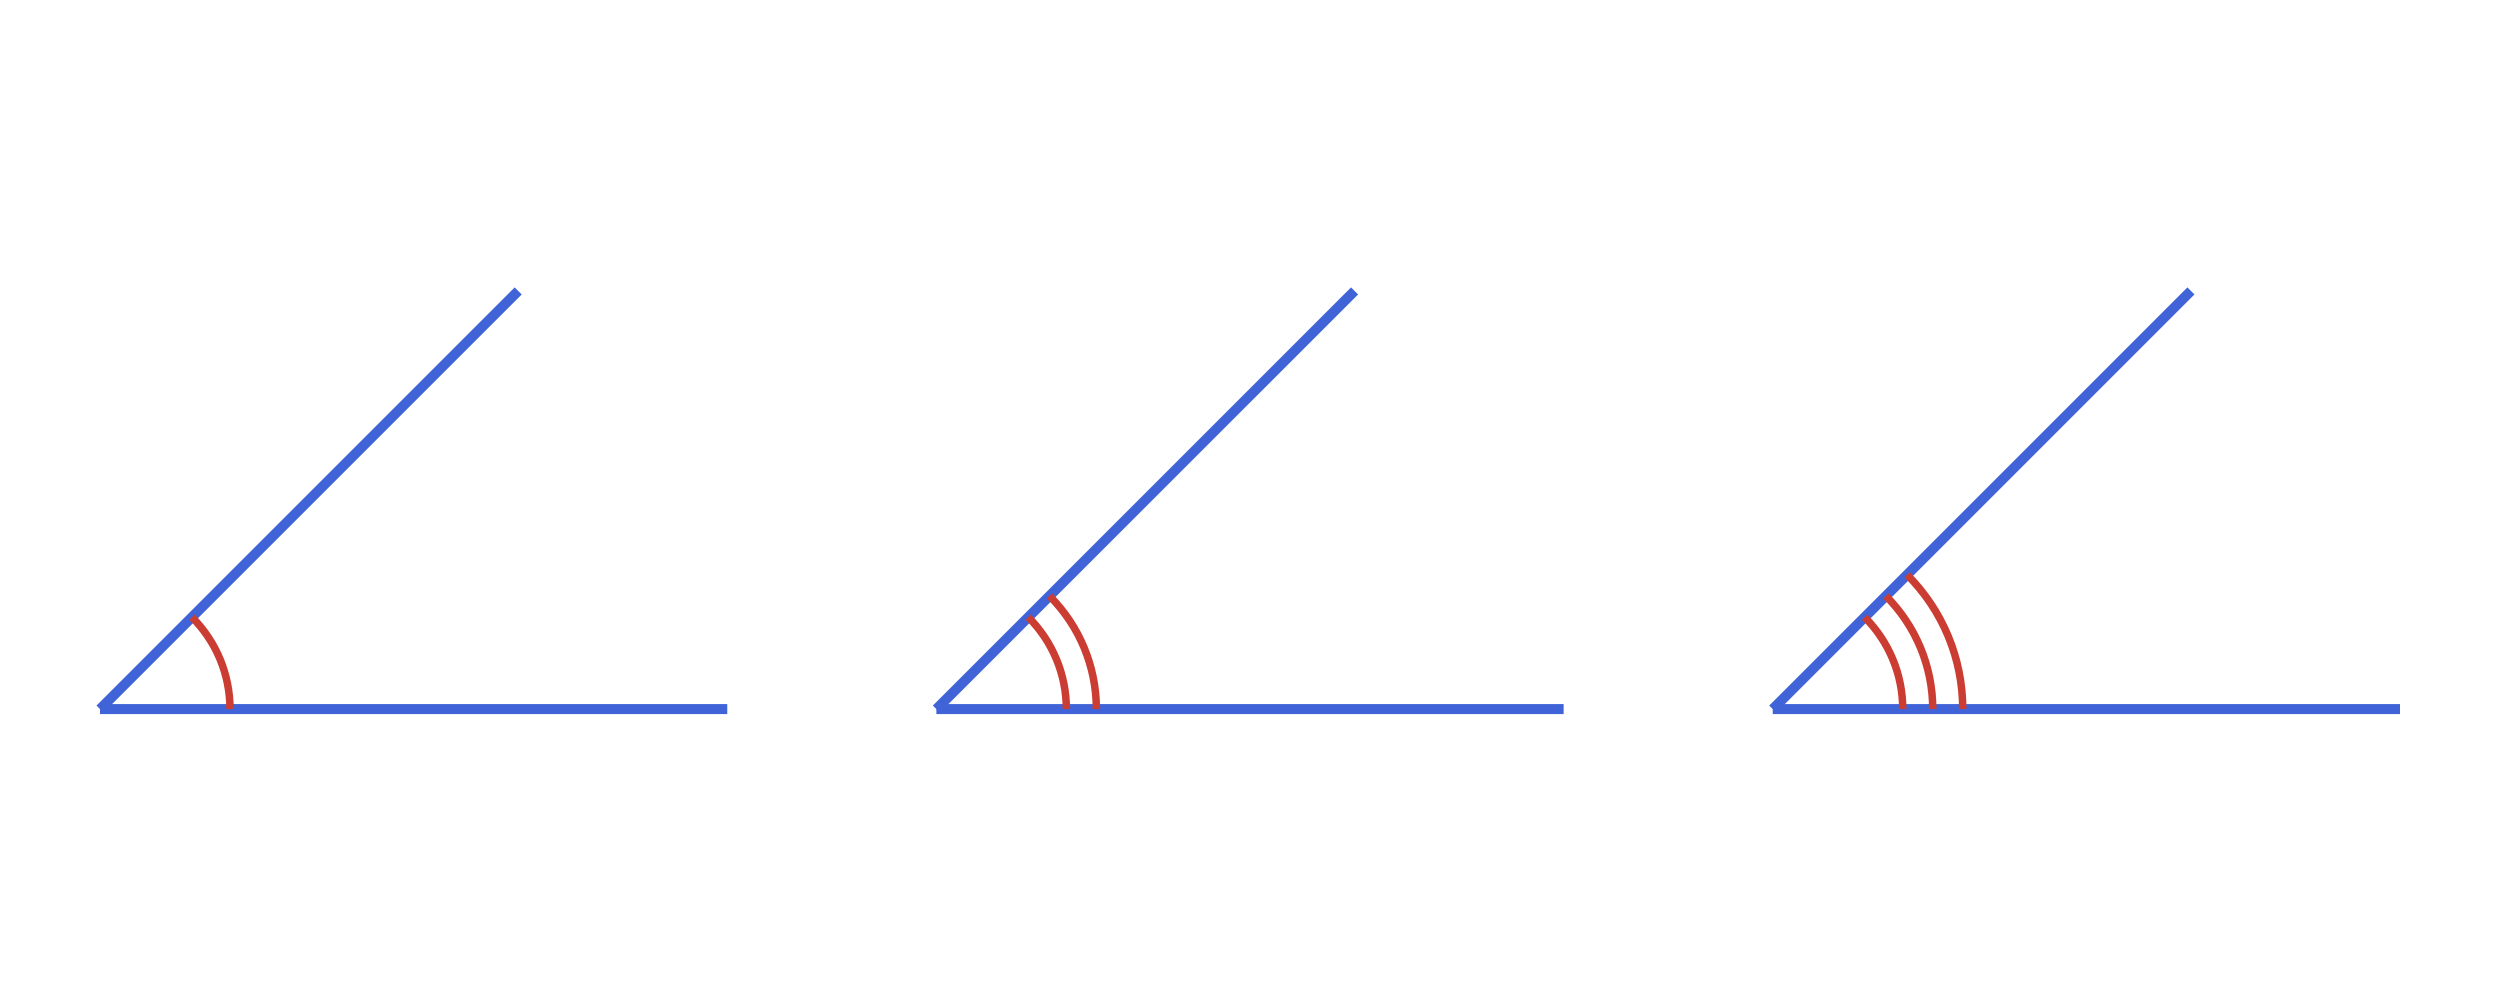
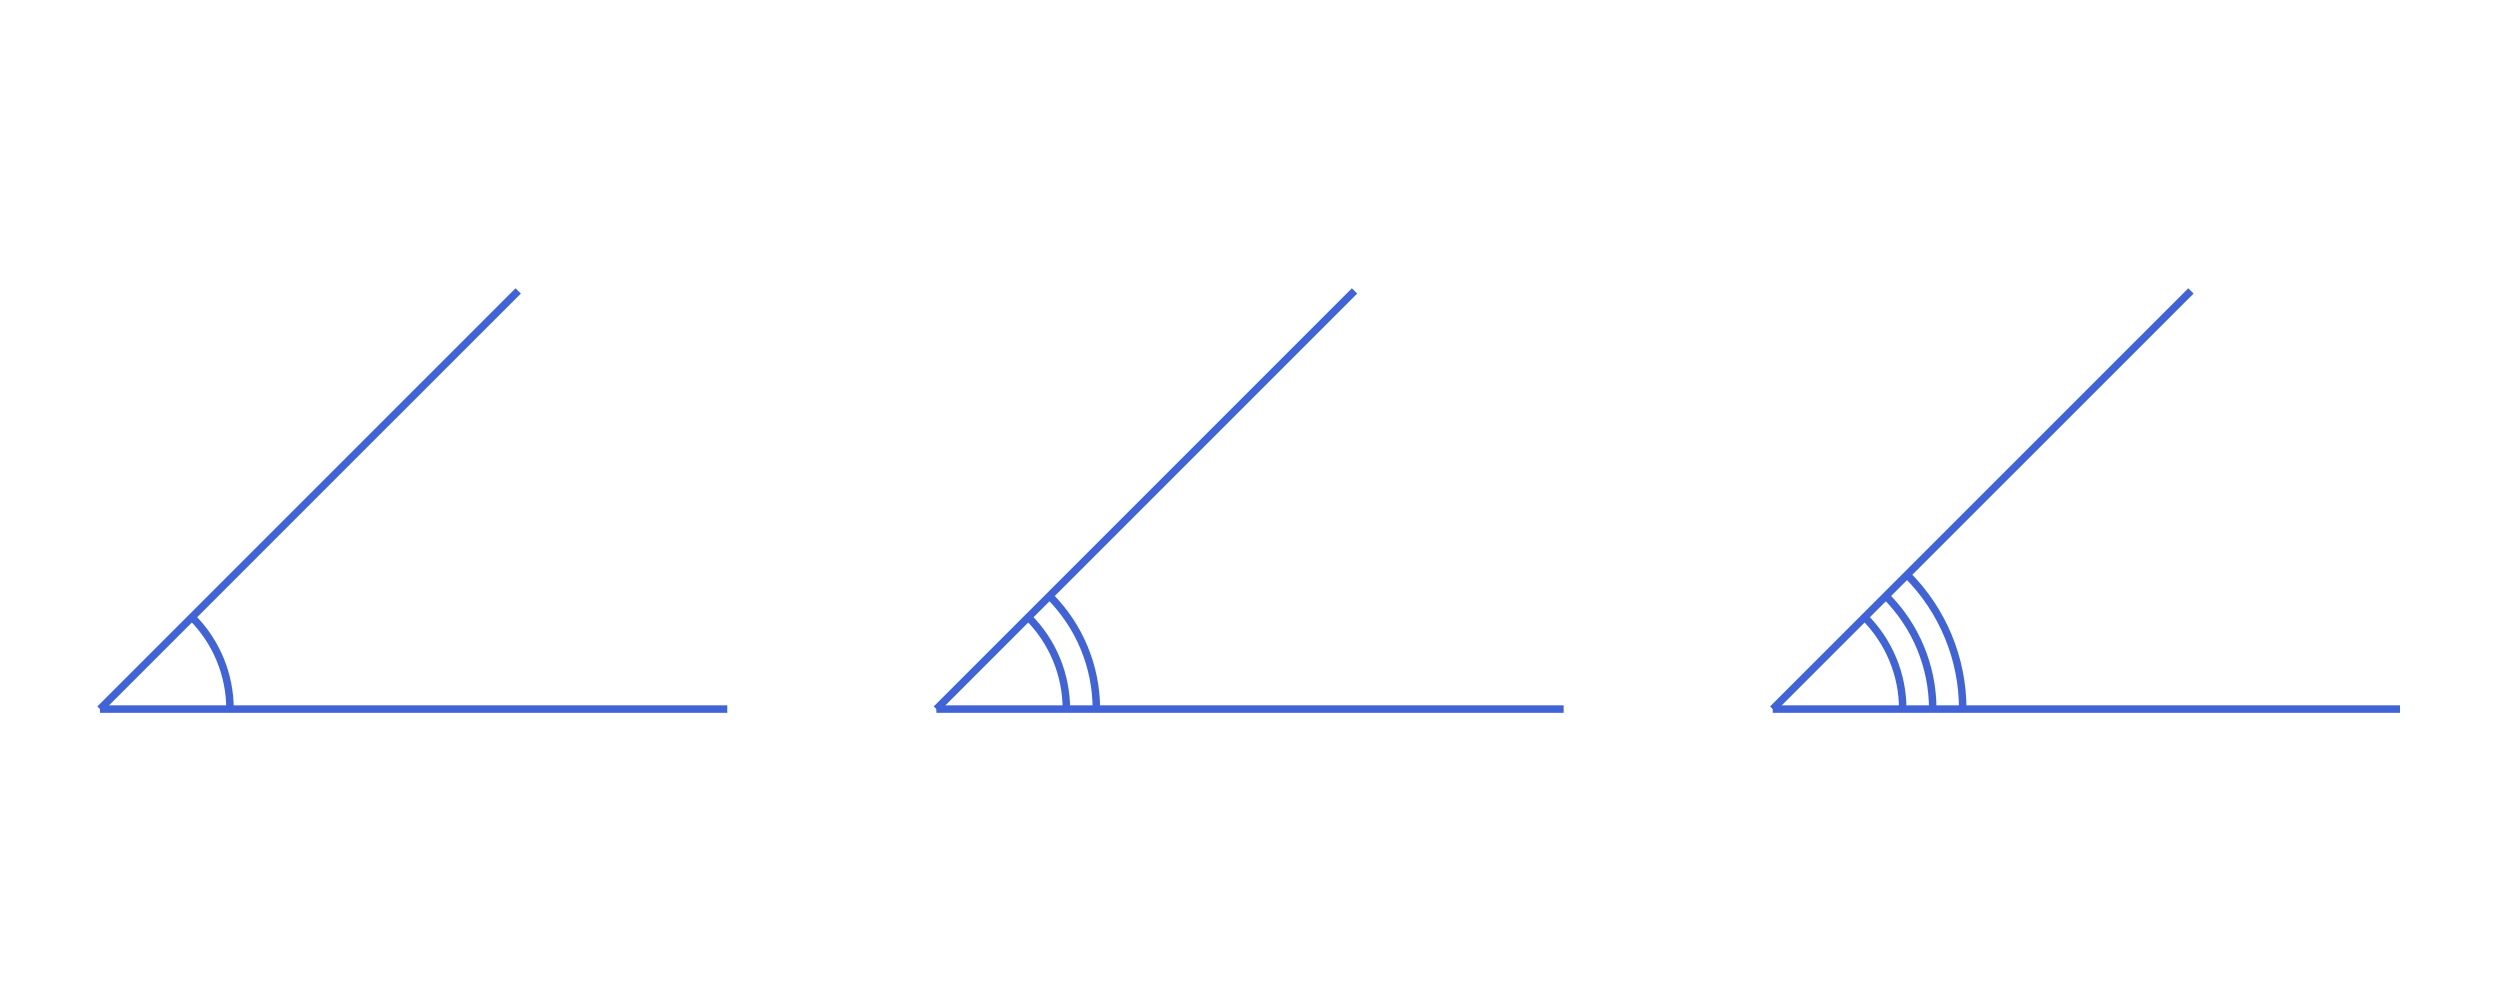
<svg xmlns="http://www.w3.org/2000/svg" width="500" height="200" viewBox="0 0 500 200">
-   <path fill="none" stroke-width="2" stroke-linecap="butt" stroke-linejoin="miter" stroke="rgb(25.1%, 38.8%, 84.7%)" stroke-opacity="1" stroke-miterlimit="10" d="M 20 141.816 L 145.453 141.816 " />
-   <path fill="none" stroke-width="2" stroke-linecap="butt" stroke-linejoin="miter" stroke="rgb(25.1%, 38.8%, 84.7%)" stroke-opacity="1" stroke-miterlimit="10" d="M 20 141.816 L 103.637 58.184 " />
-   <path fill="none" stroke-width="2" stroke-linecap="butt" stroke-linejoin="miter" stroke="rgb(25.1%, 38.8%, 84.7%)" stroke-opacity="1" stroke-miterlimit="10" d="M 187.273 141.816 L 312.727 141.816 " />
-   <path fill="none" stroke-width="2" stroke-linecap="butt" stroke-linejoin="miter" stroke="rgb(25.1%, 38.8%, 84.7%)" stroke-opacity="1" stroke-miterlimit="10" d="M 187.273 141.816 L 270.91 58.184 " />
-   <path fill="none" stroke-width="2" stroke-linecap="butt" stroke-linejoin="miter" stroke="rgb(25.1%, 38.8%, 84.7%)" stroke-opacity="1" stroke-miterlimit="10" d="M 354.547 141.816 L 480 141.816 " />
-   <path fill="none" stroke-width="2" stroke-linecap="butt" stroke-linejoin="miter" stroke="rgb(25.1%, 38.8%, 84.7%)" stroke-opacity="1" stroke-miterlimit="10" d="M 354.547 141.816 L 438.184 58.184 " />
-   <path fill="none" stroke-width="1.5" stroke-linecap="butt" stroke-linejoin="miter" stroke="rgb(79.6%, 23.5%, 20%)" stroke-opacity="1" stroke-miterlimit="10" d="M 38.387 123.434 C 43.262 128.309 46 134.922 46 141.816 " />
-   <path fill="none" stroke-width="1.5" stroke-linecap="butt" stroke-linejoin="miter" stroke="rgb(79.6%, 23.5%, 20%)" stroke-opacity="1" stroke-miterlimit="10" d="M 205.656 123.434 C 210.535 128.309 213.273 134.922 213.273 141.816 " />
-   <path fill="none" stroke-width="1.5" stroke-linecap="butt" stroke-linejoin="miter" stroke="rgb(79.6%, 23.5%, 20%)" stroke-opacity="1" stroke-miterlimit="10" d="M 209.898 119.191 C 215.902 125.191 219.273 133.332 219.273 141.816 " />
-   <path fill="none" stroke-width="1.5" stroke-linecap="butt" stroke-linejoin="miter" stroke="rgb(79.6%, 23.5%, 20%)" stroke-opacity="1" stroke-miterlimit="10" d="M 372.93 123.434 C 377.805 128.309 380.547 134.922 380.547 141.816 " />
-   <path fill="none" stroke-width="1.5" stroke-linecap="butt" stroke-linejoin="miter" stroke="rgb(79.6%, 23.5%, 20%)" stroke-opacity="1" stroke-miterlimit="10" d="M 377.172 119.191 C 383.176 125.191 386.547 133.332 386.547 141.816 " />
-   <path fill="none" stroke-width="1.5" stroke-linecap="butt" stroke-linejoin="miter" stroke="rgb(79.6%, 23.5%, 20%)" stroke-opacity="1" stroke-miterlimit="10" d="M 381.414 114.949 C 388.543 122.074 392.547 131.738 392.547 141.816 " />
+   <path fill="none" stroke-width="1.5" stroke-linecap="butt" stroke-linejoin="miter" stroke="rgb(25.1%, 38.8%, 84.7%)" stroke-opacity="1" stroke-miterlimit="10" d="M 20 141.816 L 145.453 141.816 " />
+   <path fill="none" stroke-width="1.5" stroke-linecap="butt" stroke-linejoin="miter" stroke="rgb(25.1%, 38.8%, 84.7%)" stroke-opacity="1" stroke-miterlimit="10" d="M 20 141.816 L 103.637 58.184 " />
+   <path fill="none" stroke-width="1.5" stroke-linecap="butt" stroke-linejoin="miter" stroke="rgb(25.1%, 38.8%, 84.7%)" stroke-opacity="1" stroke-miterlimit="10" d="M 187.273 141.816 L 312.727 141.816 " />
+   <path fill="none" stroke-width="1.5" stroke-linecap="butt" stroke-linejoin="miter" stroke="rgb(25.1%, 38.8%, 84.7%)" stroke-opacity="1" stroke-miterlimit="10" d="M 187.273 141.816 L 270.91 58.184 " />
+   <path fill="none" stroke-width="1.5" stroke-linecap="butt" stroke-linejoin="miter" stroke="rgb(25.1%, 38.8%, 84.7%)" stroke-opacity="1" stroke-miterlimit="10" d="M 354.547 141.816 L 480 141.816 " />
+   <path fill="none" stroke-width="1.5" stroke-linecap="butt" stroke-linejoin="miter" stroke="rgb(25.1%, 38.8%, 84.7%)" stroke-opacity="1" stroke-miterlimit="10" d="M 354.547 141.816 L 438.184 58.184 " />
+   <path fill="none" stroke-width="1.5" stroke-linecap="butt" stroke-linejoin="miter" stroke="rgb(25.1%, 38.8%, 84.7%)" stroke-opacity="1" stroke-miterlimit="10" d="M 38.387 123.434 C 43.262 128.309 46 134.922 46 141.816 " />
+   <path fill="none" stroke-width="1.5" stroke-linecap="butt" stroke-linejoin="miter" stroke="rgb(25.1%, 38.8%, 84.7%)" stroke-opacity="1" stroke-miterlimit="10" d="M 205.656 123.434 C 210.535 128.309 213.273 134.922 213.273 141.816 " />
+   <path fill="none" stroke-width="1.5" stroke-linecap="butt" stroke-linejoin="miter" stroke="rgb(25.1%, 38.8%, 84.7%)" stroke-opacity="1" stroke-miterlimit="10" d="M 209.898 119.191 C 215.902 125.191 219.273 133.332 219.273 141.816 " />
+   <path fill="none" stroke-width="1.5" stroke-linecap="butt" stroke-linejoin="miter" stroke="rgb(25.1%, 38.8%, 84.7%)" stroke-opacity="1" stroke-miterlimit="10" d="M 372.93 123.434 C 377.805 128.309 380.547 134.922 380.547 141.816 " />
+   <path fill="none" stroke-width="1.5" stroke-linecap="butt" stroke-linejoin="miter" stroke="rgb(25.1%, 38.8%, 84.7%)" stroke-opacity="1" stroke-miterlimit="10" d="M 377.172 119.191 C 383.176 125.191 386.547 133.332 386.547 141.816 " />
+   <path fill="none" stroke-width="1.5" stroke-linecap="butt" stroke-linejoin="miter" stroke="rgb(25.1%, 38.8%, 84.7%)" stroke-opacity="1" stroke-miterlimit="10" d="M 381.414 114.949 C 388.543 122.074 392.547 131.738 392.547 141.816 " />
</svg>
